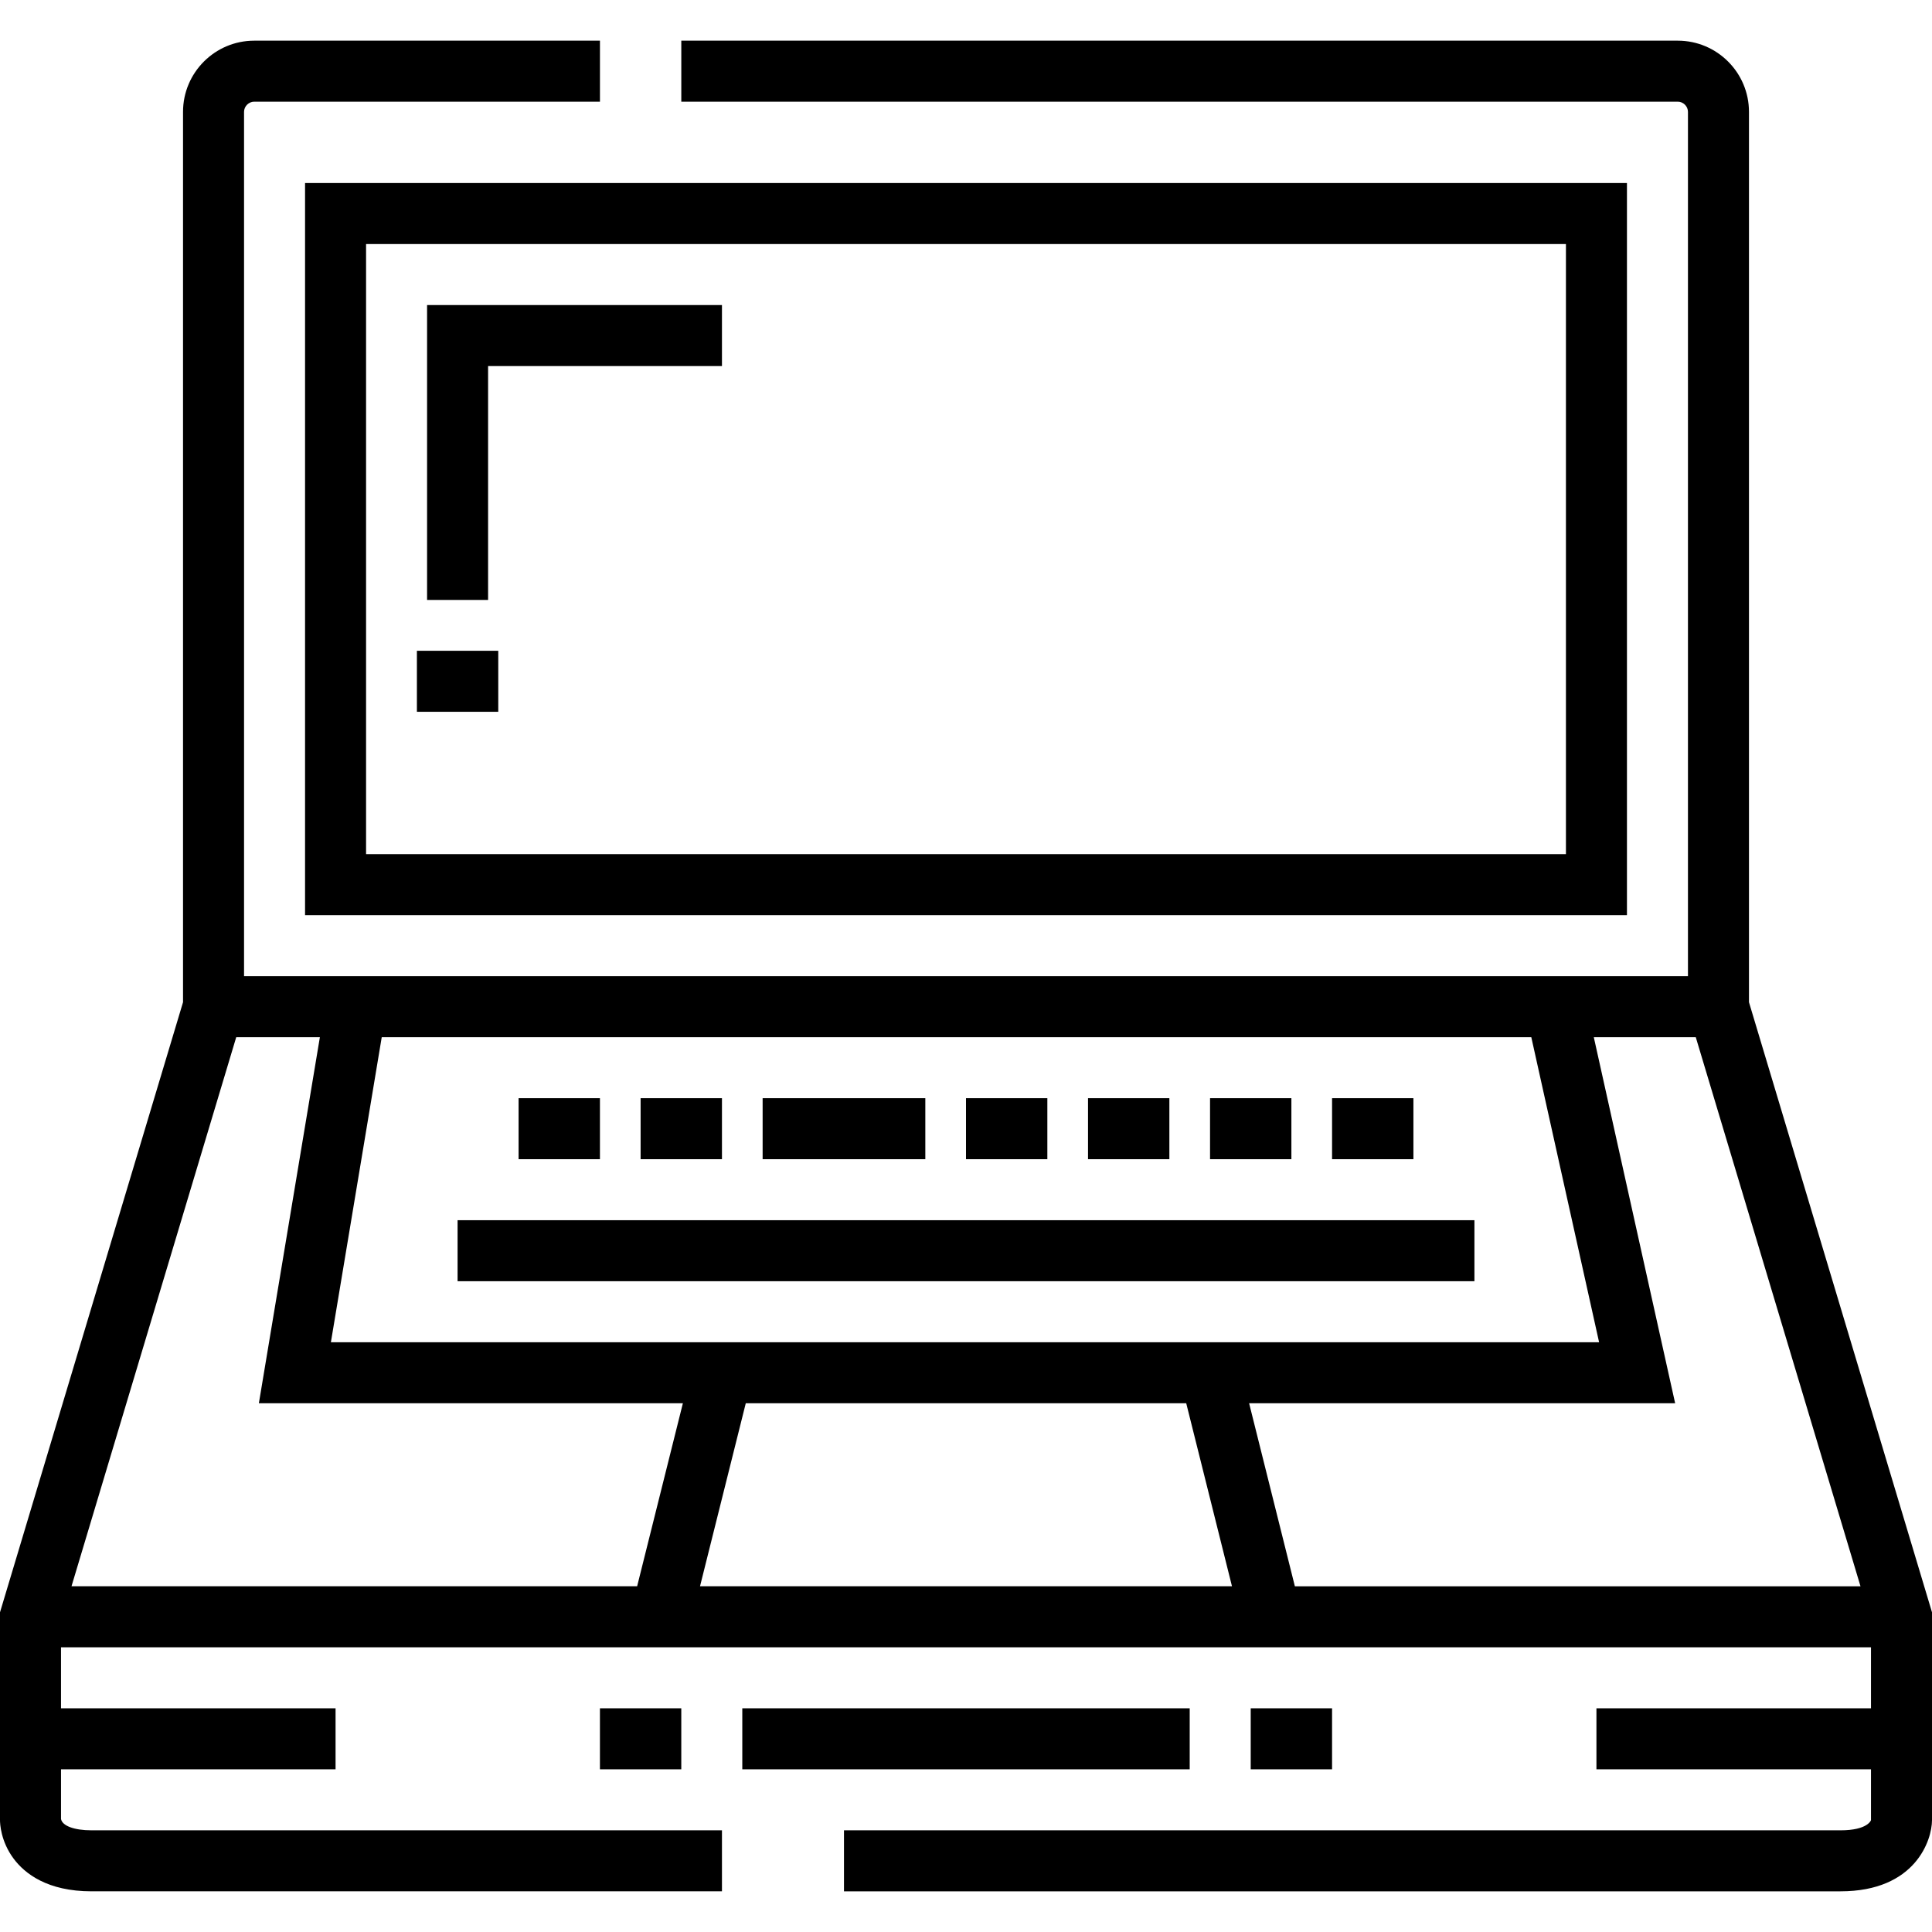
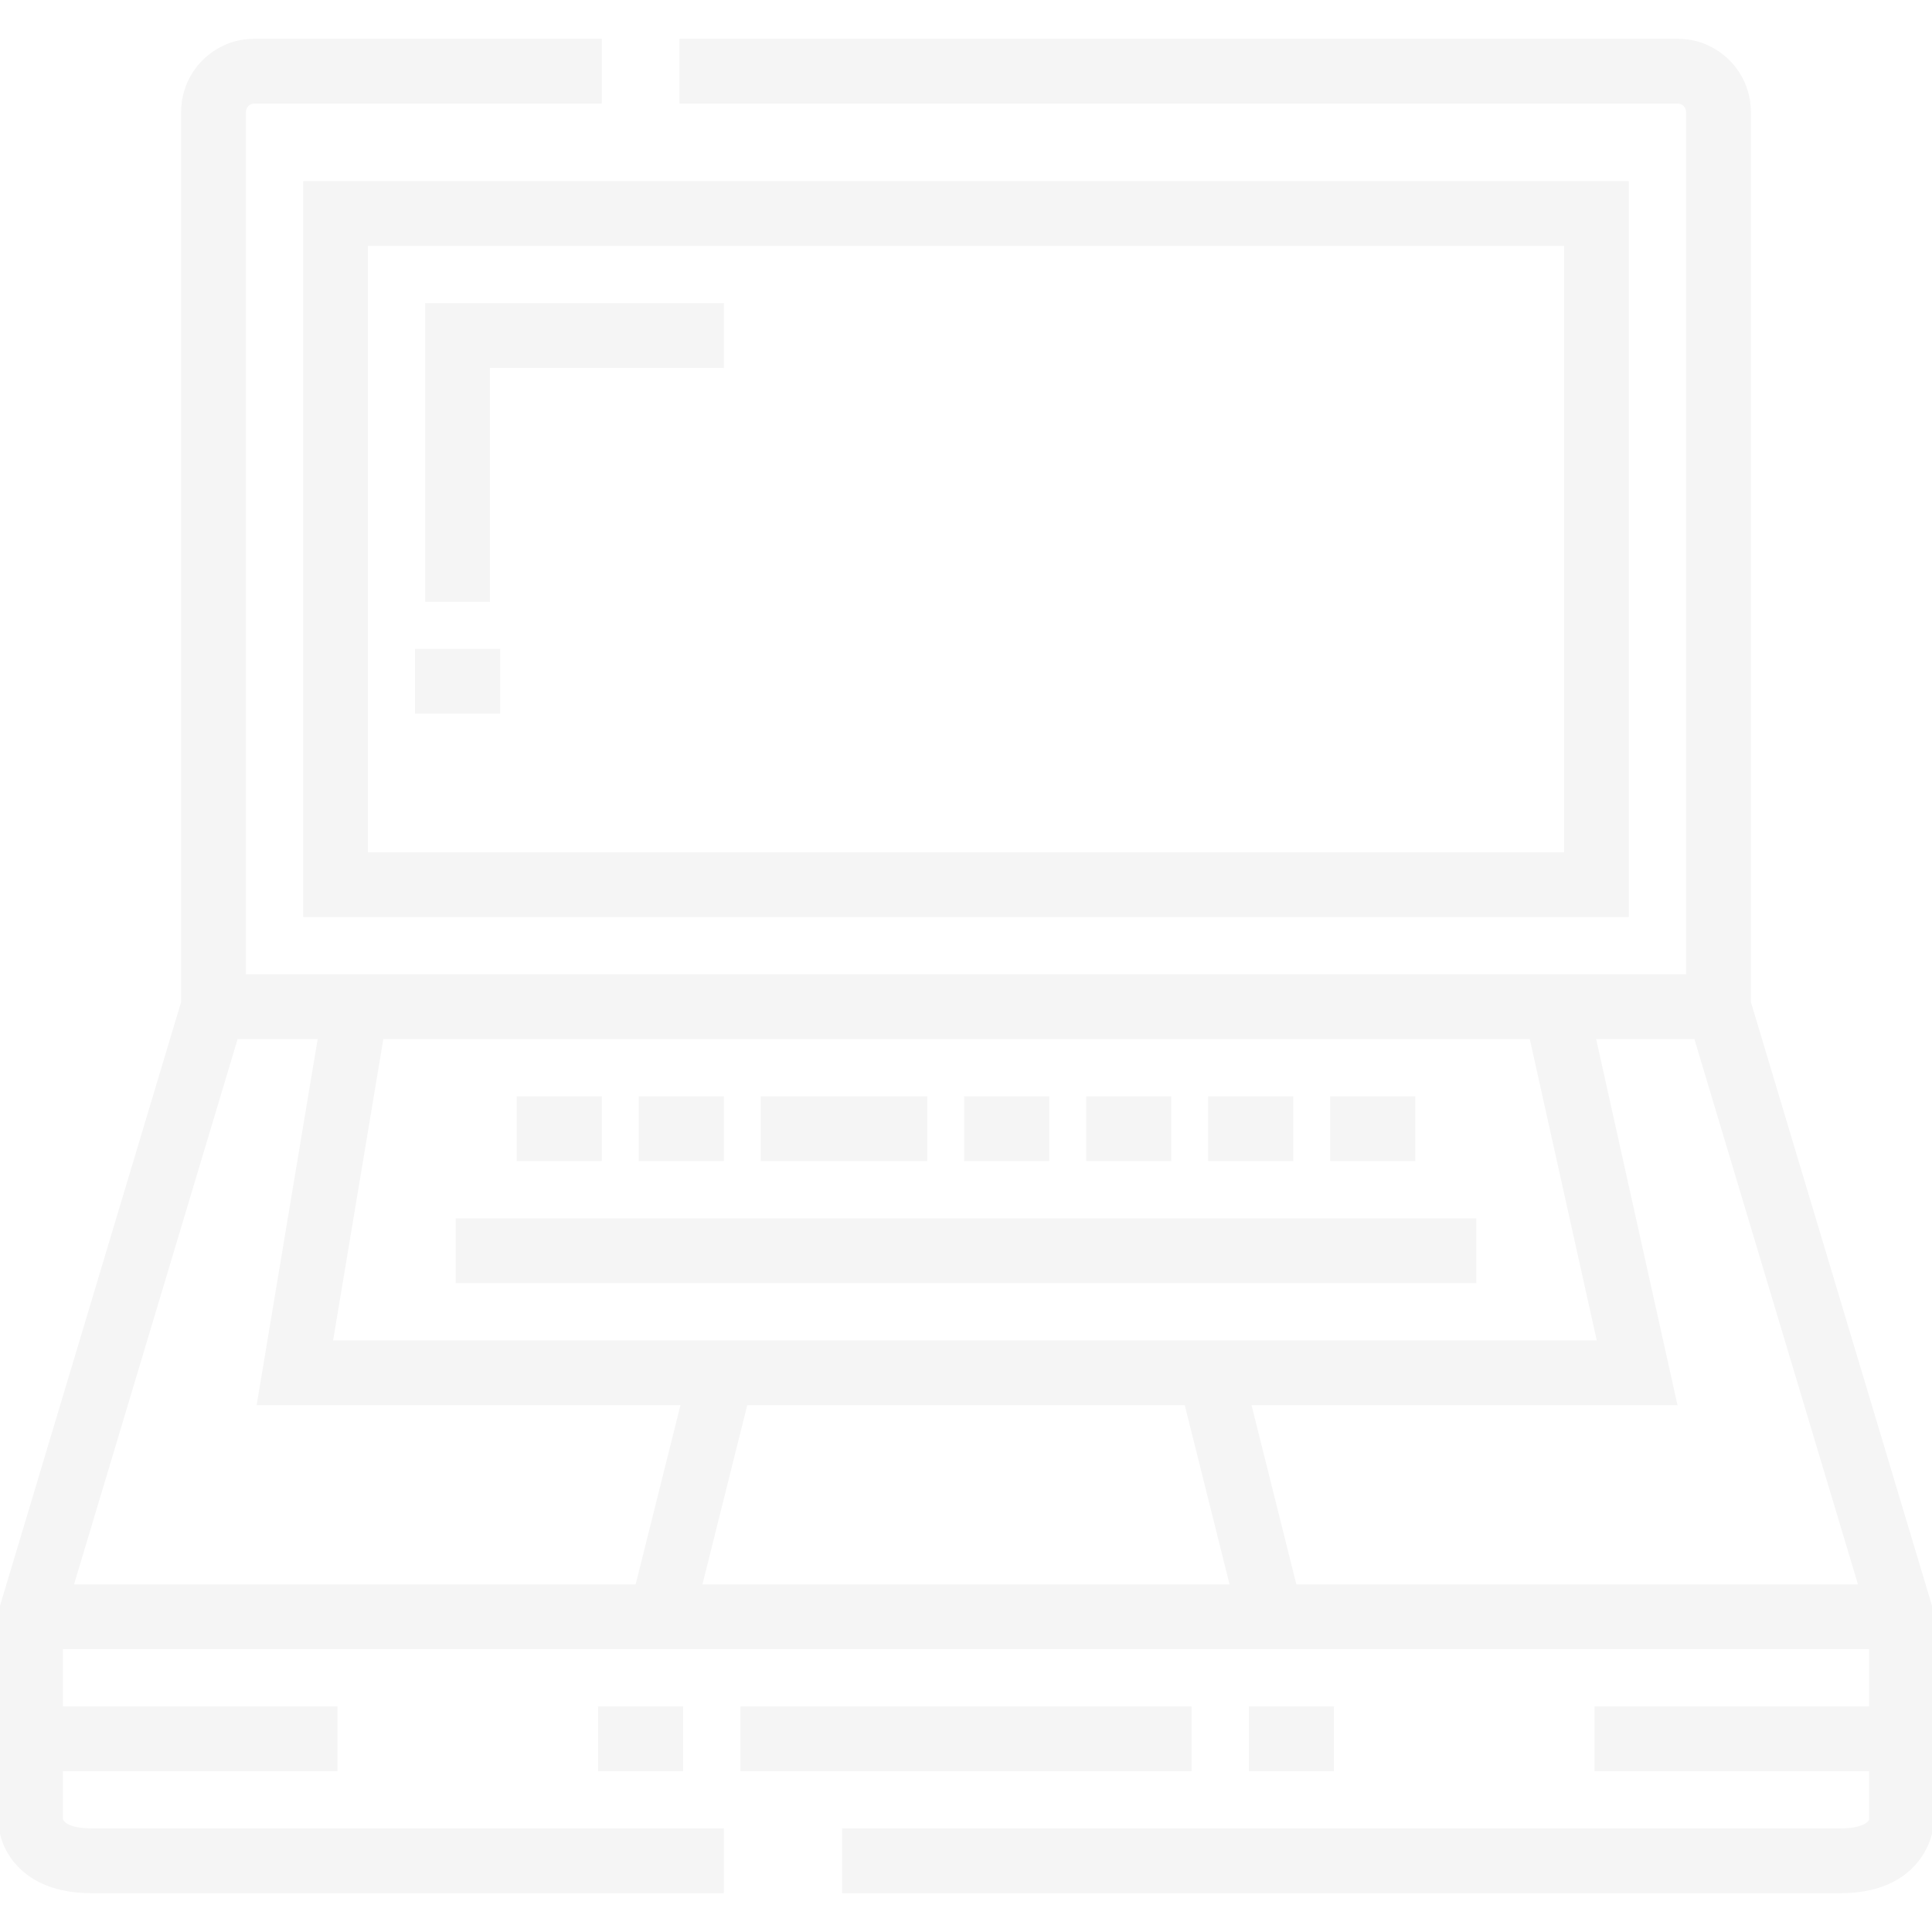
- <svg xmlns="http://www.w3.org/2000/svg" fill="#000000" version="1.1" id="Layer_1" viewBox="0 0 512 512" xml:space="preserve">
-   <g>
+ <svg xmlns="http://www.w3.org/2000/svg" fill="#f5f5f5" version="1.1" id="Layer_1" viewBox="0 0 512 512" xml:space="preserve" width="800px" height="800px" stroke="#f5f5f5">
+   <g id="SVGRepo_bgCarrier" stroke-width="0" />
+   <g id="SVGRepo_tracerCarrier" stroke-linecap="round" stroke-linejoin="round" />
+   <g id="SVGRepo_iconCarrier">
    <g>
-       <path d="M463.495,265.593V29.642c0-10.401-8.463-18.863-18.863-18.863H180.551v16.168h264.081c1.461,0,2.695,1.234,2.695,2.695    v229.053H64.674V29.642c0-1.461,1.234-2.695,2.695-2.695h91.625V10.779H67.368c-10.401,0-18.863,8.463-18.863,18.863v235.951    L0,427.277v55.08c0,0.9,0.176,5.623,3.638,10.24c2.95,3.933,8.922,8.623,20.615,8.623h167.074v-16.168H24.253    c-4.595,0-7.745-1.176-8.084-3.003v-13.165h72.758v-16.168H16.168v-16.168h479.663v16.168h-72.758v16.168h72.758v13.474    c0,0.027-0.857,2.695-8.084,2.695H223.665v16.168h264.082c19.896,0,24.253-13.617,24.253-18.863v-55.082L463.495,265.593z     M16.168,482.358v-0.251C16.179,482.267,16.168,482.358,16.168,482.358z M101.165,274.863H405.81l17.965,80.842H256H87.691    L101.165,274.863z M168.846,420.379H18.949l43.655-145.516h22.168l-16.168,97.01h112.368L168.846,420.379z M185.512,420.379    l12.126-48.505H256h58.362l12.126,48.505H185.512z M343.154,420.379l-12.126-48.505h112.903l-21.558-97.01h27.023l43.655,145.516    H343.154z" />
+       <g>
+         <path d="M463.495,265.593V29.642c0-10.401-8.463-18.863-18.863-18.863H180.551v16.168h264.081c1.461,0,2.695,1.234,2.695,2.695 v229.053H64.674V29.642c0-1.461,1.234-2.695,2.695-2.695h91.625V10.779H67.368c-10.401,0-18.863,8.463-18.863,18.863v235.951 L0,427.277v55.08c0,0.9,0.176,5.623,3.638,10.24c2.95,3.933,8.922,8.623,20.615,8.623h167.074v-16.168H24.253 c-4.595,0-7.745-1.176-8.084-3.003v-13.165h72.758v-16.168H16.168v-16.168h479.663v16.168h-72.758v16.168h72.758v13.474 c0,0.027-0.857,2.695-8.084,2.695H223.665v16.168h264.082c19.896,0,24.253-13.617,24.253-18.863v-55.082L463.495,265.593z M16.168,482.358v-0.251C16.179,482.267,16.168,482.358,16.168,482.358z M101.165,274.863H405.81l17.965,80.842H256H87.691 L101.165,274.863z M168.846,420.379H18.949l43.655-145.516h22.168l-16.168,97.01h112.368L168.846,420.379z M185.512,420.379 l12.126-48.505H256h58.362l12.126,48.505H185.512z M343.154,420.379l-12.126-48.505h112.903l-21.558-97.01h27.023l43.655,145.516 H343.154z" />
+       </g>
    </g>
-   </g>
-   <g>
    <g>
-       <rect x="196.716" y="452.716" width="118.568" height="16.168" />
+       <g>
+         <rect x="196.716" y="452.716" width="118.568" height="16.168" />
+       </g>
    </g>
-   </g>
-   <g>
    <g>
-       <rect x="331.453" y="452.716" width="21.558" height="16.168" />
+       <g>
+         <rect x="331.453" y="452.716" width="21.558" height="16.168" />
+       </g>
    </g>
-   </g>
-   <g>
    <g>
-       <rect x="158.989" y="452.716" width="21.558" height="16.168" />
+       <g>
+         <rect x="158.989" y="452.716" width="21.558" height="16.168" />
+       </g>
    </g>
-   </g>
-   <g>
    <g>
-       <rect x="137.432" y="291.032" width="21.558" height="16.168" />
+       <g>
+         <rect x="137.432" y="291.032" width="21.558" height="16.168" />
+       </g>
    </g>
-   </g>
-   <g>
    <g>
-       <rect x="169.768" y="291.032" width="21.558" height="16.168" />
+       <g>
+         <rect x="169.768" y="291.032" width="21.558" height="16.168" />
+       </g>
    </g>
-   </g>
-   <g>
    <g>
-       <rect x="353.01" y="291.032" width="21.558" height="16.168" />
+       <g>
+         <rect x="353.01" y="291.032" width="21.558" height="16.168" />
+       </g>
    </g>
-   </g>
-   <g>
    <g>
-       <rect x="320.674" y="291.032" width="21.558" height="16.168" />
+       <g>
+         <rect x="320.674" y="291.032" width="21.558" height="16.168" />
+       </g>
    </g>
-   </g>
-   <g>
    <g>
-       <rect x="288.337" y="291.032" width="21.558" height="16.168" />
+       <g>
+         <rect x="288.337" y="291.032" width="21.558" height="16.168" />
+       </g>
    </g>
-   </g>
-   <g>
    <g>
-       <rect x="256" y="291.032" width="21.558" height="16.168" />
+       <g>
+         <rect x="256" y="291.032" width="21.558" height="16.168" />
+       </g>
    </g>
-   </g>
-   <g>
    <g>
-       <rect x="202.105" y="291.032" width="43.116" height="16.168" />
+       <g>
+         <rect x="202.105" y="291.032" width="43.116" height="16.168" />
+       </g>
    </g>
-   </g>
-   <g>
    <g>
-       <rect x="121.263" y="323.368" width="269.474" height="16.168" />
+       <g>
+         <rect x="121.263" y="323.368" width="269.474" height="16.168" />
+       </g>
    </g>
-   </g>
-   <g>
    <g>
-       <path d="M80.842,48.505v194.021h350.316V48.505H80.842z M414.989,226.358H97.011V64.674h317.979V226.358z" />
+       <g>
+         <path d="M80.842,48.505v194.021h350.316V48.505H80.842z M414.989,226.358H97.011V64.674h317.979V226.358z" />
+       </g>
    </g>
-   </g>
-   <g>
    <g>
-       <polygon points="113.179,80.842 113.179,158.99 129.347,158.99 129.347,97.011 191.326,97.011 191.326,80.842   " />
+       <g>
+         <polygon points="113.179,80.842 113.179,158.99 129.347,158.99 129.347,97.011 191.326,97.011 191.326,80.842 " />
+       </g>
    </g>
-   </g>
-   <g>
    <g>
-       <rect x="110.484" y="172.463" width="21.558" height="16.168" />
+       <g>
+         <rect x="110.484" y="172.463" width="21.558" height="16.168" />
+       </g>
    </g>
  </g>
</svg>
